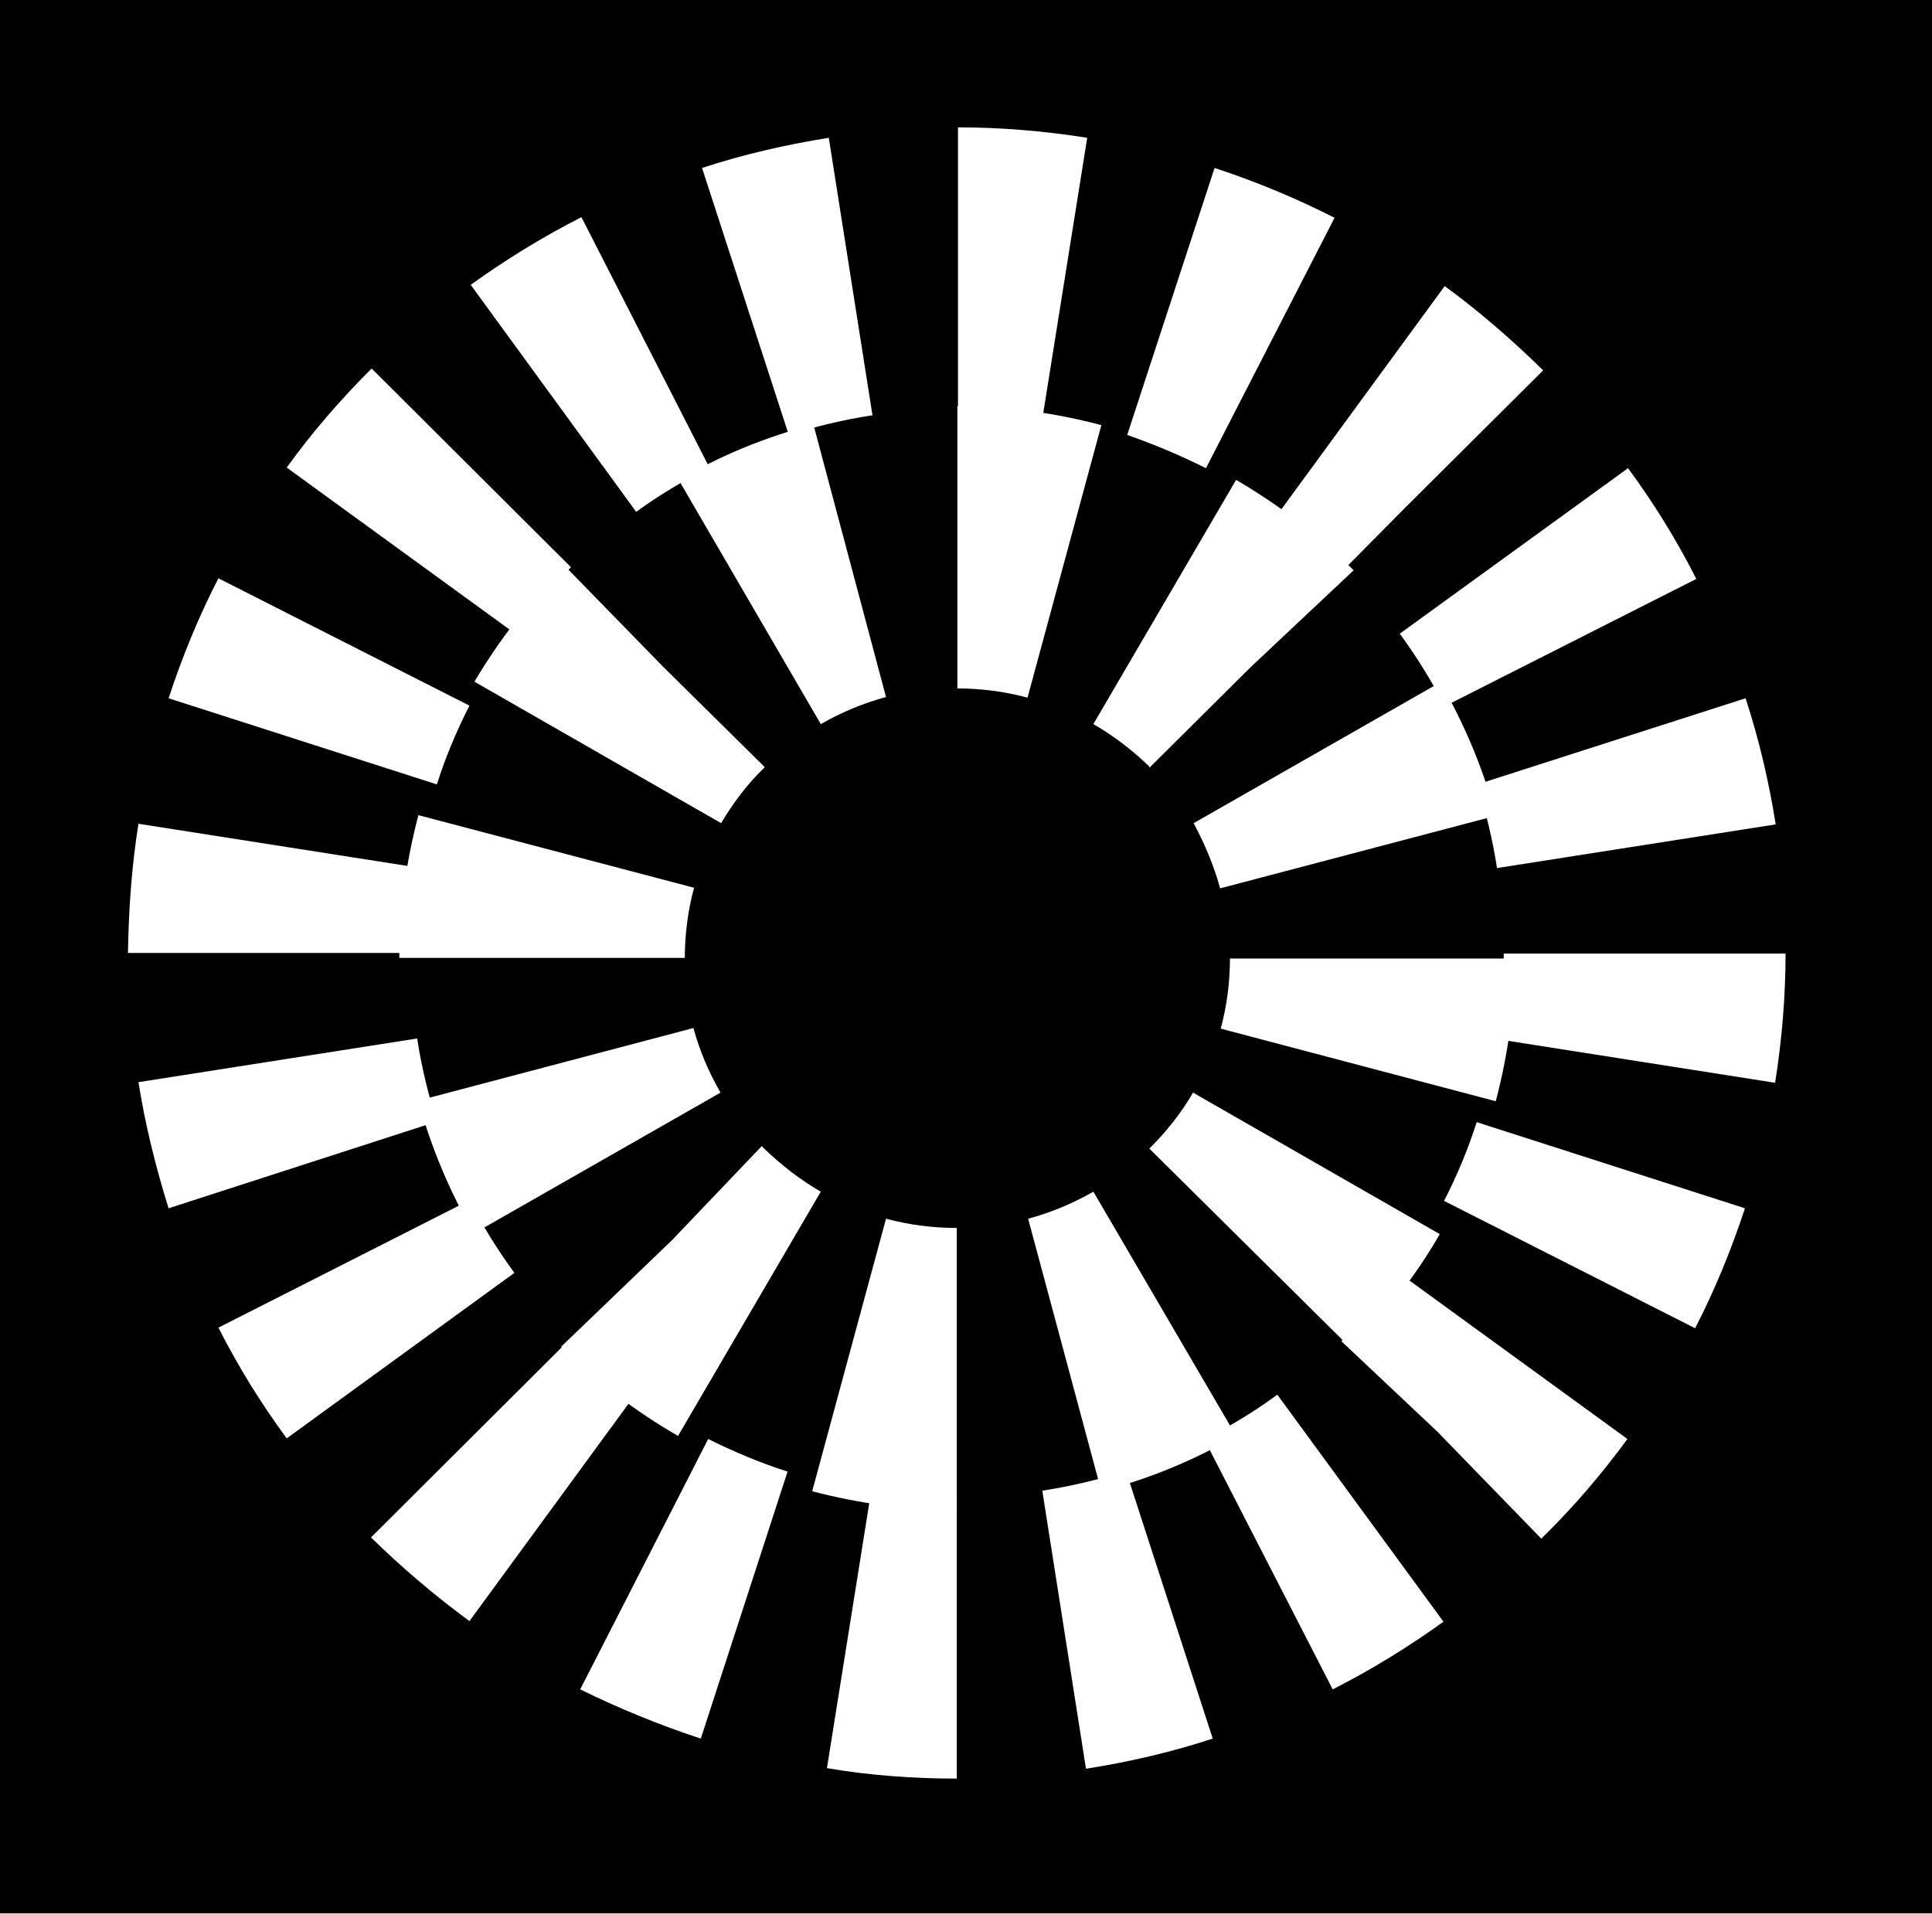
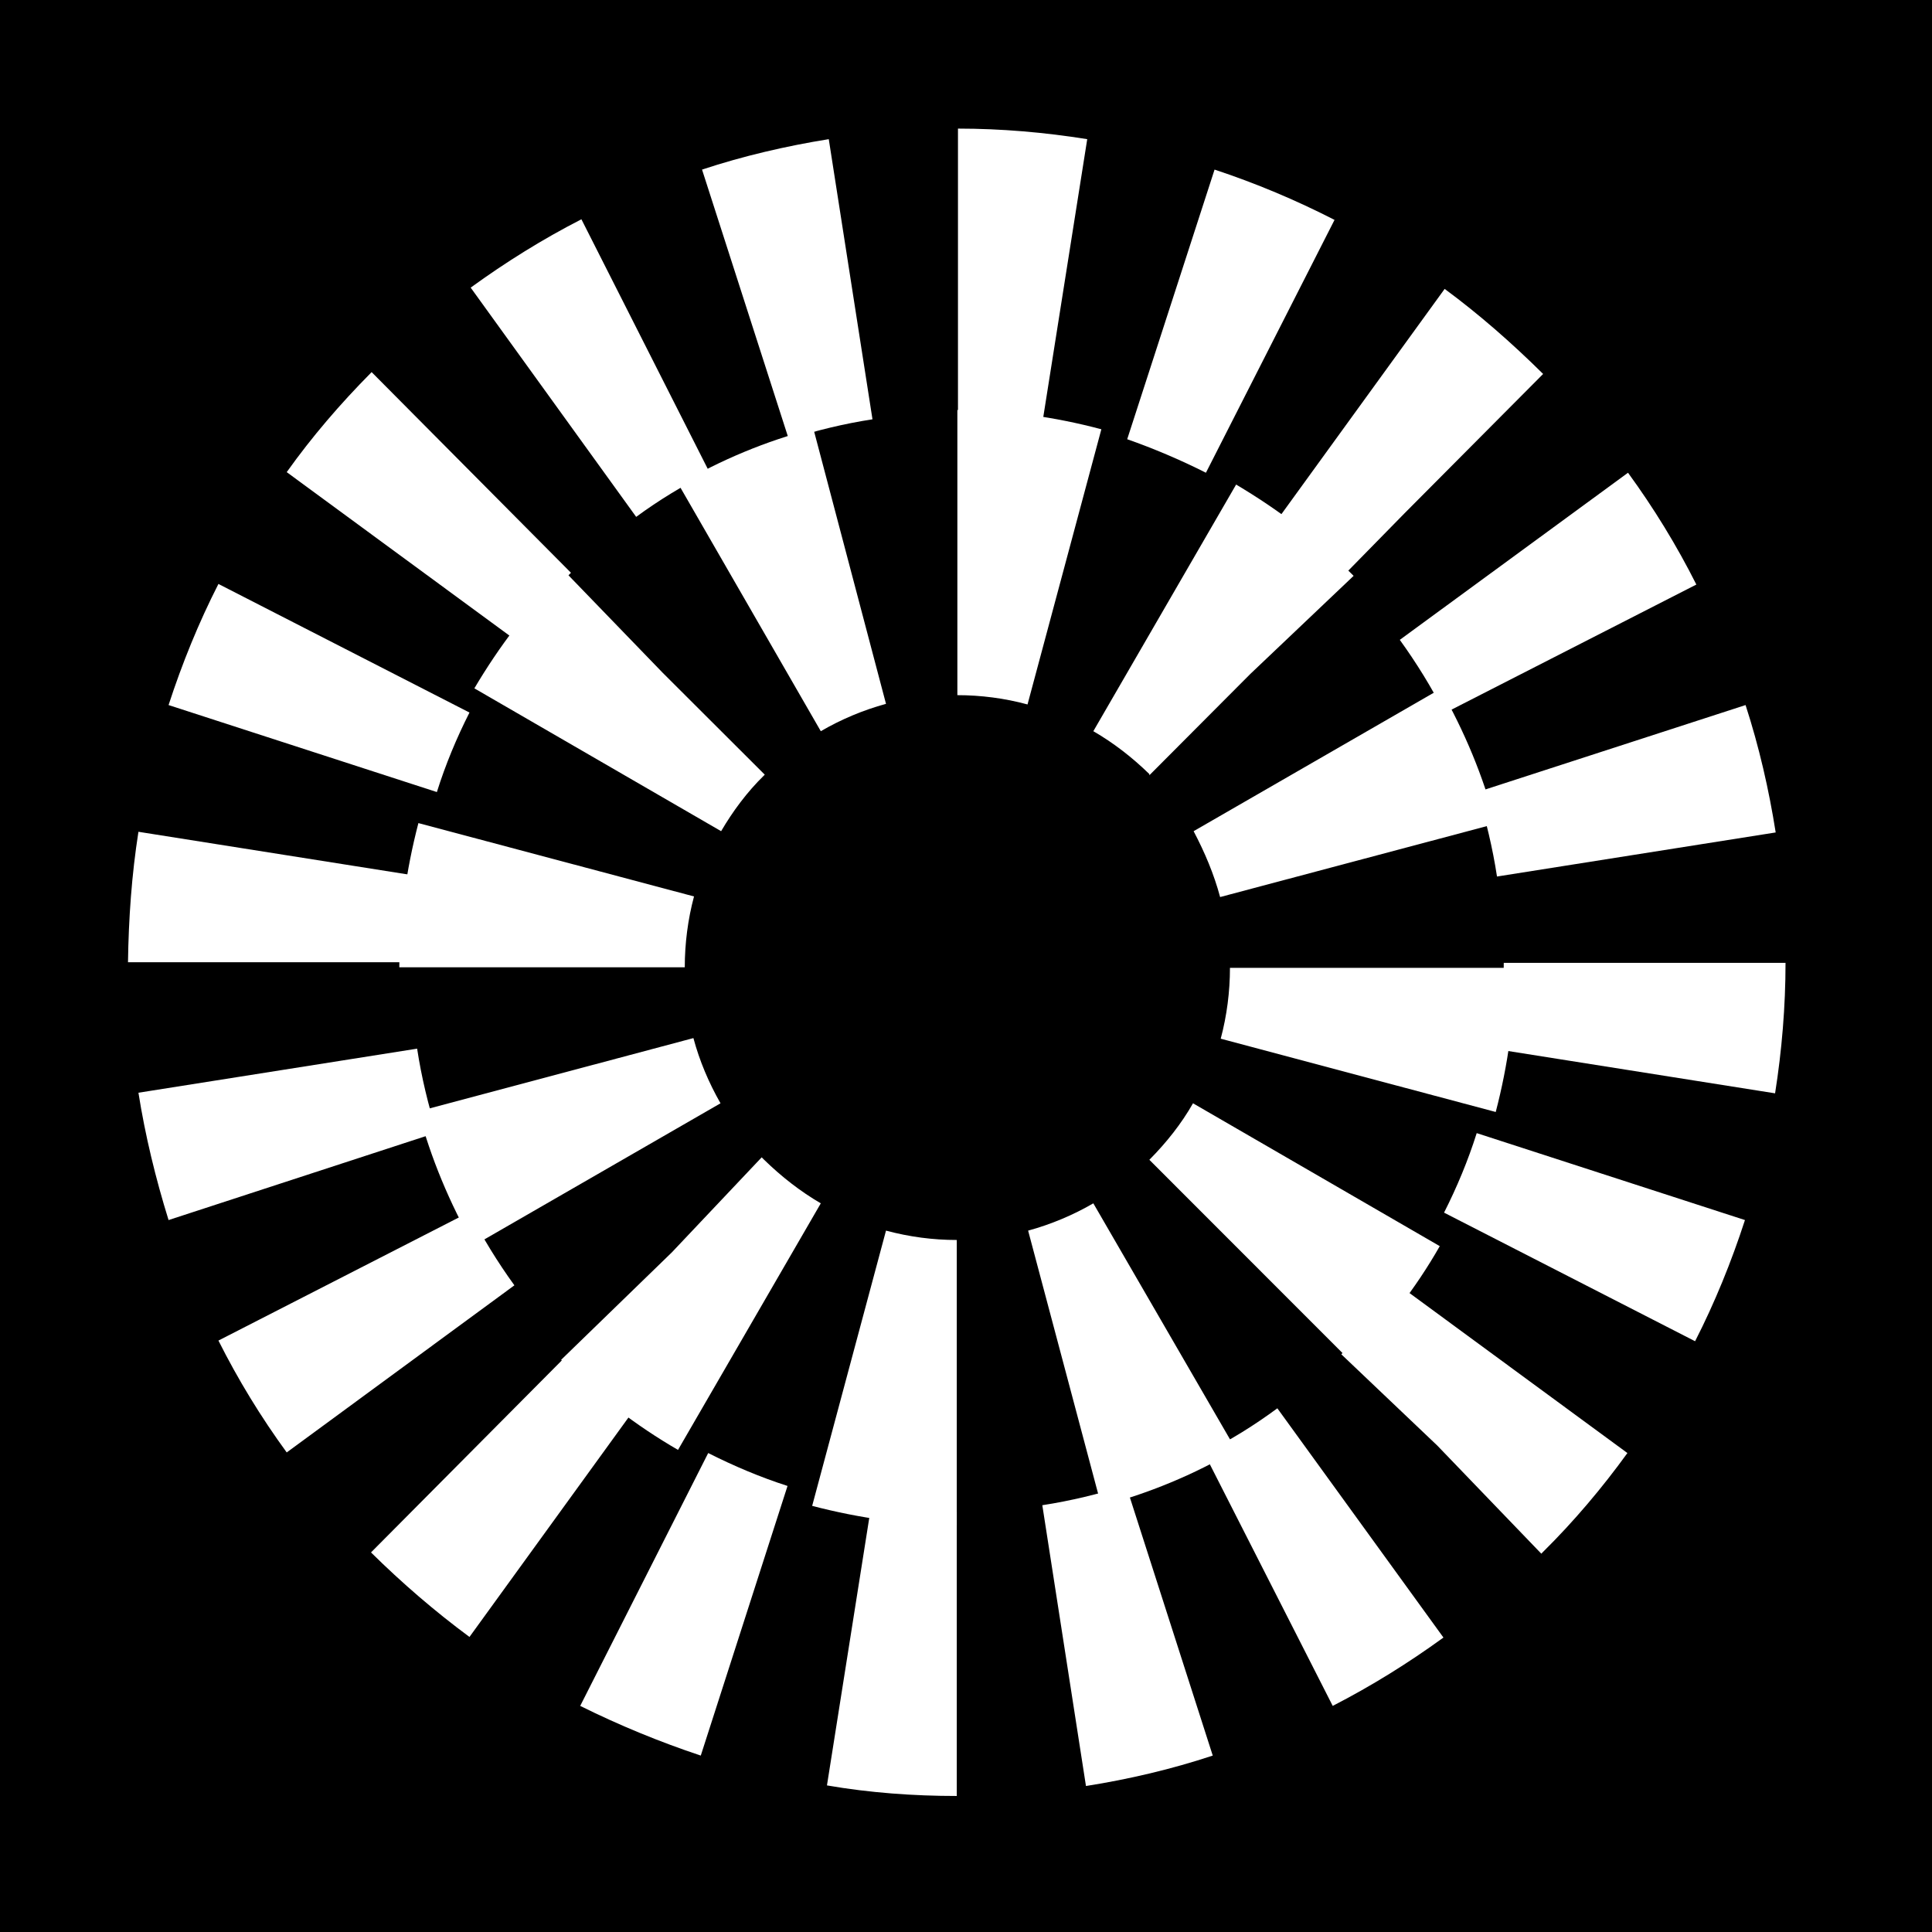
- <svg xmlns="http://www.w3.org/2000/svg" version="1.1" id="Layer_1" x="0px" y="0px" viewBox="0 0 314 311" style="enable-background:new 0 0 314 311;" xml:space="preserve">
-   <style type="text/css">
- 	.st0{fill:#FFFFFF;}
- </style>
-   <rect width="314" height="311" />
-   <path class="st0" d="M155.5,289.1l0-45.7c-4.6,0-9.3-0.4-13.9-1.1l-7.2,45.1C141.4,288.6,148.5,289.1,155.5,289.1L155.5,289.1z   M176.5,287.5c7-1.1,13.9-2.7,20.6-4.9L183,239.1c-4.4,1.4-9,2.5-13.6,3.2L176.5,287.5z M113.9,282.6l14.1-43.4  c-4.4-1.4-8.7-3.2-12.9-5.3l-20.8,40.7C100.6,277.7,107.2,280.4,113.9,282.6z M216.6,274.6c6.3-3.2,12.3-6.9,18-11l-27-36.9  c-3.7,2.7-7.7,5.2-11.9,7.2L216.6,274.6z M76.3,263.5l27-36.9c-3.7-2.7-7.3-5.7-10.6-9l-32.4,32.3l0,0  C65.3,254.8,70.7,259.4,76.3,263.5z M250.5,250.1l0.3-0.3c5-4.9,9.6-10.3,13.7-15.9l-37-26.9c-2.7,3.7-5.8,7.3-9,10.5l-0.5,0.5  l15.6,14.7L250.5,250.1z M46.6,233.8l37-26.9c-2.7-3.7-5.2-7.7-7.3-11.8l-40.8,20.7C38.7,222.1,42.4,228.1,46.6,233.8L46.6,233.8z   M275.5,215.9c3.2-6.2,5.9-12.8,8.1-19.5L240,182.4c-1.4,4.4-3.2,8.7-5.3,12.8L275.5,215.9z M27.4,196.4L71,182.3  c-1.4-4.4-2.5-8.9-3.2-13.5l-45.3,7.1C23.6,182.8,25.3,189.7,27.4,196.4L27.4,196.4z M288.5,176c1.1-6.9,1.7-14,1.7-21l-45.8,0  c0,4.6-0.4,9.3-1.1,13.9L288.5,176z M66.7,154.9c0-4.6,0.4-9.3,1.1-13.9l-45.3-7.1c-1.1,6.9-1.6,14-1.7,21L66.7,154.9L66.7,154.9z   M243.3,141.1l45.3-7.1c-1.1-6.9-2.7-13.8-4.9-20.5l-43.6,14C241.5,132,242.6,136.5,243.3,141.1L243.3,141.1z M71,127.5  c1.4-4.4,3.2-8.7,5.3-12.8L35.5,94c-3.2,6.2-5.9,12.8-8.1,19.5L71,127.5L71,127.5z M234.8,114.8l40.9-20.7  c-3.2-6.3-6.9-12.3-11.1-18L227.5,103C230.2,106.7,232.7,110.7,234.8,114.8L234.8,114.8z M83.6,102.9c2.7-3.7,5.8-7.3,9.1-10.6  l0.1-0.1L60.4,59.9L60.3,60c-5,5-9.6,10.3-13.7,16L83.6,102.9z M218.5,92.5l9.8-9.9l22.5-22.4l-0.1-0.1c-5-4.9-10.3-9.5-15.9-13.6  l-27,36.9c3.7,2.7,7.3,5.7,10.5,9L218.5,92.5z M103.4,83.2c3.7-2.7,7.7-5.1,11.9-7.2L94.5,35.3c-6.3,3.2-12.3,6.9-18,11L103.4,83.2z   M196,76.1l20.9-40.7c-6.3-3.2-12.8-5.9-19.5-8.1l-14.2,43.4C187.5,72.2,191.8,74,196,76.1L196,76.1z M128.2,70.7  c4.4-1.4,9-2.5,13.6-3.2l-7.1-45.1c-6.9,1.1-13.9,2.7-20.6,4.9L128.2,70.7z M169.5,67.5l7.2-45.1c-6.9-1.1-14-1.7-21-1.7l0,45.7  C160.3,66.4,165,66.8,169.5,67.5z" />
-   <path class="st0" d="M155.5,245.5v-45.9c-3.9,0-7.7-0.5-11.5-1.5l-12,44.3C139.7,244.4,147.6,245.5,155.5,245.5z M179,242.4  c7.7-2,15-5,21.9-9l-23.2-39.7c-3.3,1.9-6.9,3.4-10.6,4.4L179,242.4z M110.2,233.4l23.2-39.7c-3.3-1.9-6.4-4.3-9.2-7l-0.4-0.4  l-14.6,15.3l-18,17.3l0.3,0.3C97.1,224.7,103.4,229.5,110.2,233.4L110.2,233.4z M219.6,219.2L219.6,219.2  c5.6-5.6,10.5-11.8,14.4-18.6l-40.1-23c-1.9,3.3-4.3,6.3-7.1,9.1L219.6,219.2z M77,200.5l40.1-22.9c-1.9-3.3-3.4-6.8-4.4-10.5  L68,178.9C70,186.4,73.1,193.7,77,200.5z M243.1,179c2-7.6,3.1-15.4,3.1-23.2l-46.3,0c0,3.8-0.5,7.7-1.5,11.4L243.1,179z   M111.3,155.7c0-3.8,0.5-7.7,1.5-11.4L68,132.5c-2,7.6-3.1,15.4-3.1,23.2L111.3,155.7L111.3,155.7z M198.3,144.4l44.8-11.8  c-2-7.6-5.1-14.9-9-21.7l-40.1,22.9C195.8,137.2,197.3,140.7,198.3,144.4z M117.2,133.8c1.9-3.2,4.2-6.3,7-9l0.1-0.1l-16.6-16.4  L91.8,92l-0.3,0.3c-5.6,5.5-10.4,11.8-14.4,18.5L117.2,133.8z M107.7,108.3l0.2,0.2L107.7,108.3z M186.8,124.8l16.4-16.3L220,92.7  l-0.4-0.4C214,86.7,207.7,82,200.9,78l-23.2,39.7c3.3,1.9,6.3,4.2,9.1,6.9L186.8,124.8z M133.4,117.7c3.3-1.9,6.9-3.4,10.6-4.4  L132.2,69c-7.7,2-15,5-21.9,9L133.4,117.7z M167,113.4l12-44.3c-7.6-2-15.5-3.1-23.4-3.1l0,45.9C159.4,111.9,163.3,112.4,167,113.4  L167,113.4z" />
+ <svg xmlns="http://www.w3.org/2000/svg" width="32" height="32" viewBox="0 0 32 32" fill="none">
+   <g clip-path="url(#clip0_301_1001)">
+     <path d="M32 0H0V32H32V0Z" fill="black" />
+     <path d="M15.847 29.747V25.044C15.378 25.044 14.899 25.003 14.431 24.931L13.697 29.572C14.41 29.695 15.134 29.747 15.847 29.747ZM17.987 29.582C18.701 29.469 19.404 29.304 20.087 29.078L18.65 24.602C18.201 24.746 17.732 24.859 17.264 24.931L17.987 29.582ZM11.607 29.078L13.044 24.612C12.596 24.468 12.158 24.283 11.73 24.067L9.61 28.255C10.252 28.574 10.925 28.851 11.607 29.078ZM22.074 28.255C22.716 27.925 23.327 27.545 23.908 27.123L21.157 23.326C20.779 23.604 20.372 23.861 19.944 24.067L22.074 28.255ZM7.776 27.113L10.527 23.316C10.15 23.038 9.783 22.729 9.447 22.39L6.145 25.713C6.655 26.217 7.205 26.691 7.776 27.113ZM25.529 25.734L25.559 25.703C26.069 25.199 26.538 24.643 26.955 24.067L23.185 21.299C22.909 21.68 22.593 22.05 22.267 22.379L22.216 22.431L23.806 23.943L25.529 25.734ZM4.749 24.057L8.52 21.289C8.244 20.908 7.99 20.496 7.776 20.075L3.618 22.204C3.944 22.853 4.321 23.47 4.749 24.057ZM28.076 22.215C28.402 21.577 28.678 20.898 28.902 20.208L24.459 18.768C24.316 19.221 24.132 19.663 23.918 20.085L28.076 22.215ZM2.792 20.208L7.236 18.758C7.093 18.305 6.981 17.842 6.909 17.369L2.293 18.099C2.405 18.809 2.578 19.519 2.792 20.208ZM29.401 18.109C29.513 17.399 29.574 16.669 29.574 15.948H24.907C24.907 16.422 24.866 16.905 24.795 17.379L29.401 18.109ZM6.797 15.938C6.797 15.465 6.838 14.981 6.909 14.508L2.293 13.777C2.181 14.487 2.13 15.218 2.12 15.938H6.797ZM24.795 14.518L29.411 13.788C29.299 13.078 29.136 12.368 28.912 11.678L24.469 13.119C24.611 13.582 24.723 14.045 24.795 14.518ZM7.236 13.119C7.378 12.666 7.562 12.224 7.776 11.802L3.618 9.672C3.292 10.31 3.016 10.989 2.792 11.678L7.236 13.119ZM23.928 11.812L28.097 9.682C27.771 9.034 27.393 8.417 26.965 7.83L23.185 10.598C23.46 10.979 23.715 11.39 23.928 11.812ZM8.52 10.588C8.795 10.207 9.111 9.837 9.447 9.497L9.457 9.487L6.155 6.163L6.145 6.174C5.636 6.688 5.167 7.233 4.749 7.82L8.52 10.588ZM22.267 9.518L23.266 8.499L25.559 6.194L25.549 6.184C25.039 5.68 24.499 5.206 23.928 4.785L21.177 8.581C21.554 8.859 21.921 9.168 22.247 9.507L22.267 9.518ZM10.537 8.561C10.915 8.283 11.322 8.036 11.75 7.82L9.63 3.632C8.988 3.961 8.377 4.342 7.796 4.764L10.537 8.561ZM19.974 7.83L22.104 3.642C21.462 3.313 20.8 3.035 20.117 2.809L18.67 7.275C19.108 7.429 19.546 7.614 19.974 7.83ZM13.065 7.275C13.513 7.131 13.982 7.017 14.451 6.945L13.727 2.305C13.024 2.418 12.311 2.583 11.628 2.809L13.065 7.275ZM17.274 6.945L18.008 2.305C17.304 2.192 16.581 2.13 15.867 2.13V6.832C16.336 6.832 16.815 6.873 17.274 6.945Z" fill="white" />
+     <path d="M15.847 25.261V20.538C15.449 20.538 15.062 20.486 14.675 20.383L13.452 24.942C14.237 25.147 15.042 25.261 15.847 25.261ZM18.242 24.942C19.026 24.736 19.77 24.427 20.474 24.015L18.109 19.931C17.773 20.126 17.406 20.28 17.029 20.383L18.242 24.942ZM11.23 24.015L13.595 19.931C13.258 19.735 12.942 19.488 12.657 19.21L12.616 19.169L11.128 20.743L9.294 22.523L9.325 22.554C9.895 23.12 10.537 23.614 11.23 24.015ZM22.379 22.554C22.95 21.978 23.449 21.34 23.847 20.64L19.76 18.274C19.567 18.613 19.322 18.922 19.037 19.21L22.379 22.554ZM7.847 20.63L11.934 18.274C11.74 17.934 11.587 17.574 11.485 17.194L6.93 18.408C7.134 19.179 7.449 19.931 7.847 20.63ZM24.774 18.418C24.978 17.636 25.09 16.834 25.09 16.031H20.372C20.372 16.422 20.321 16.823 20.219 17.204L24.774 18.418ZM11.342 16.021C11.342 15.63 11.393 15.228 11.495 14.848L6.93 13.633C6.726 14.415 6.614 15.218 6.614 16.021H11.342ZM20.209 14.858L24.774 13.644C24.57 12.862 24.255 12.111 23.857 11.411L19.77 13.767C19.954 14.117 20.107 14.477 20.209 14.858ZM11.944 13.767C12.137 13.438 12.372 13.119 12.657 12.841L12.667 12.831L10.976 11.143L9.355 9.466L9.325 9.497C8.754 10.063 8.265 10.711 7.857 11.401L11.944 13.767ZM19.037 12.841L20.708 11.164L22.42 9.538L22.379 9.497C21.809 8.921 21.167 8.437 20.474 8.026L18.109 12.111C18.446 12.306 18.751 12.543 19.037 12.821V12.841ZM13.595 12.111C13.931 11.915 14.298 11.761 14.675 11.658L13.472 7.1C12.688 7.305 11.944 7.614 11.241 8.026L13.595 12.111ZM17.019 11.668L18.242 7.11C17.467 6.904 16.662 6.791 15.857 6.791V11.514C16.244 11.514 16.642 11.565 17.019 11.668Z" fill="white" />
+   </g>
+   <defs>
+     <clipPath id="clip0_301_1001">
+       <rect width="32" height="32" fill="white" />
+     </clipPath>
+   </defs>
</svg>
